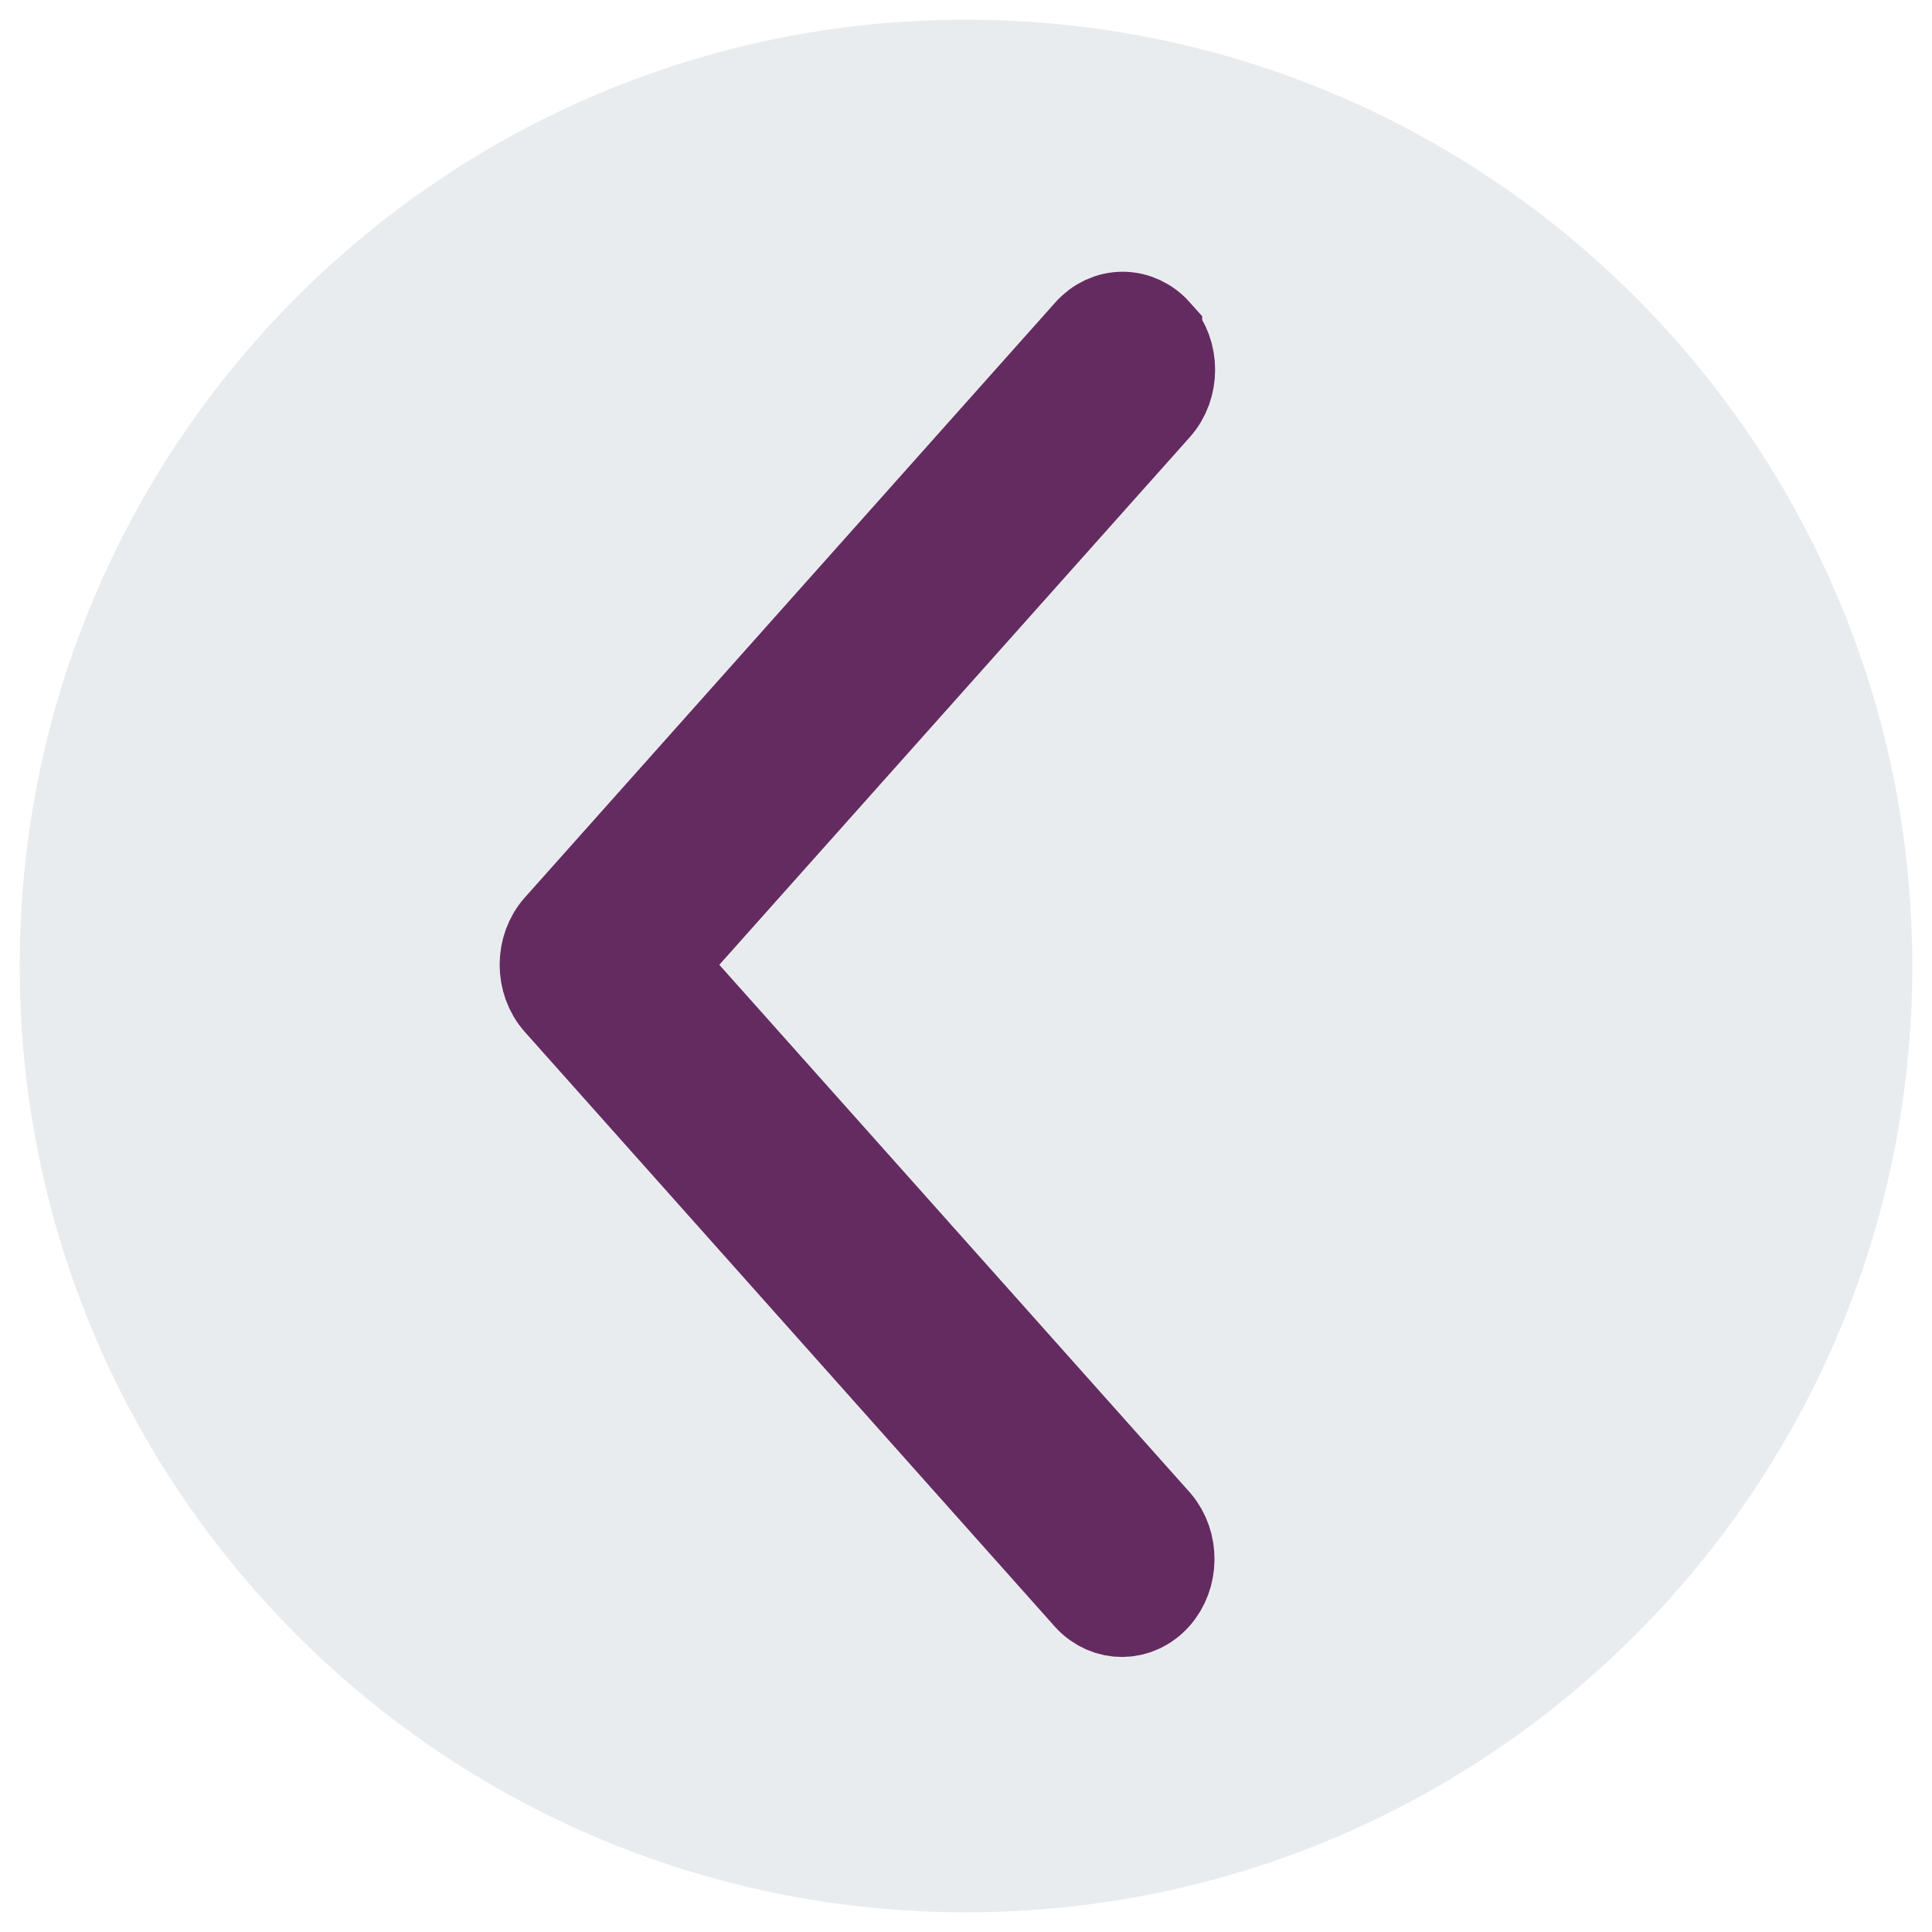
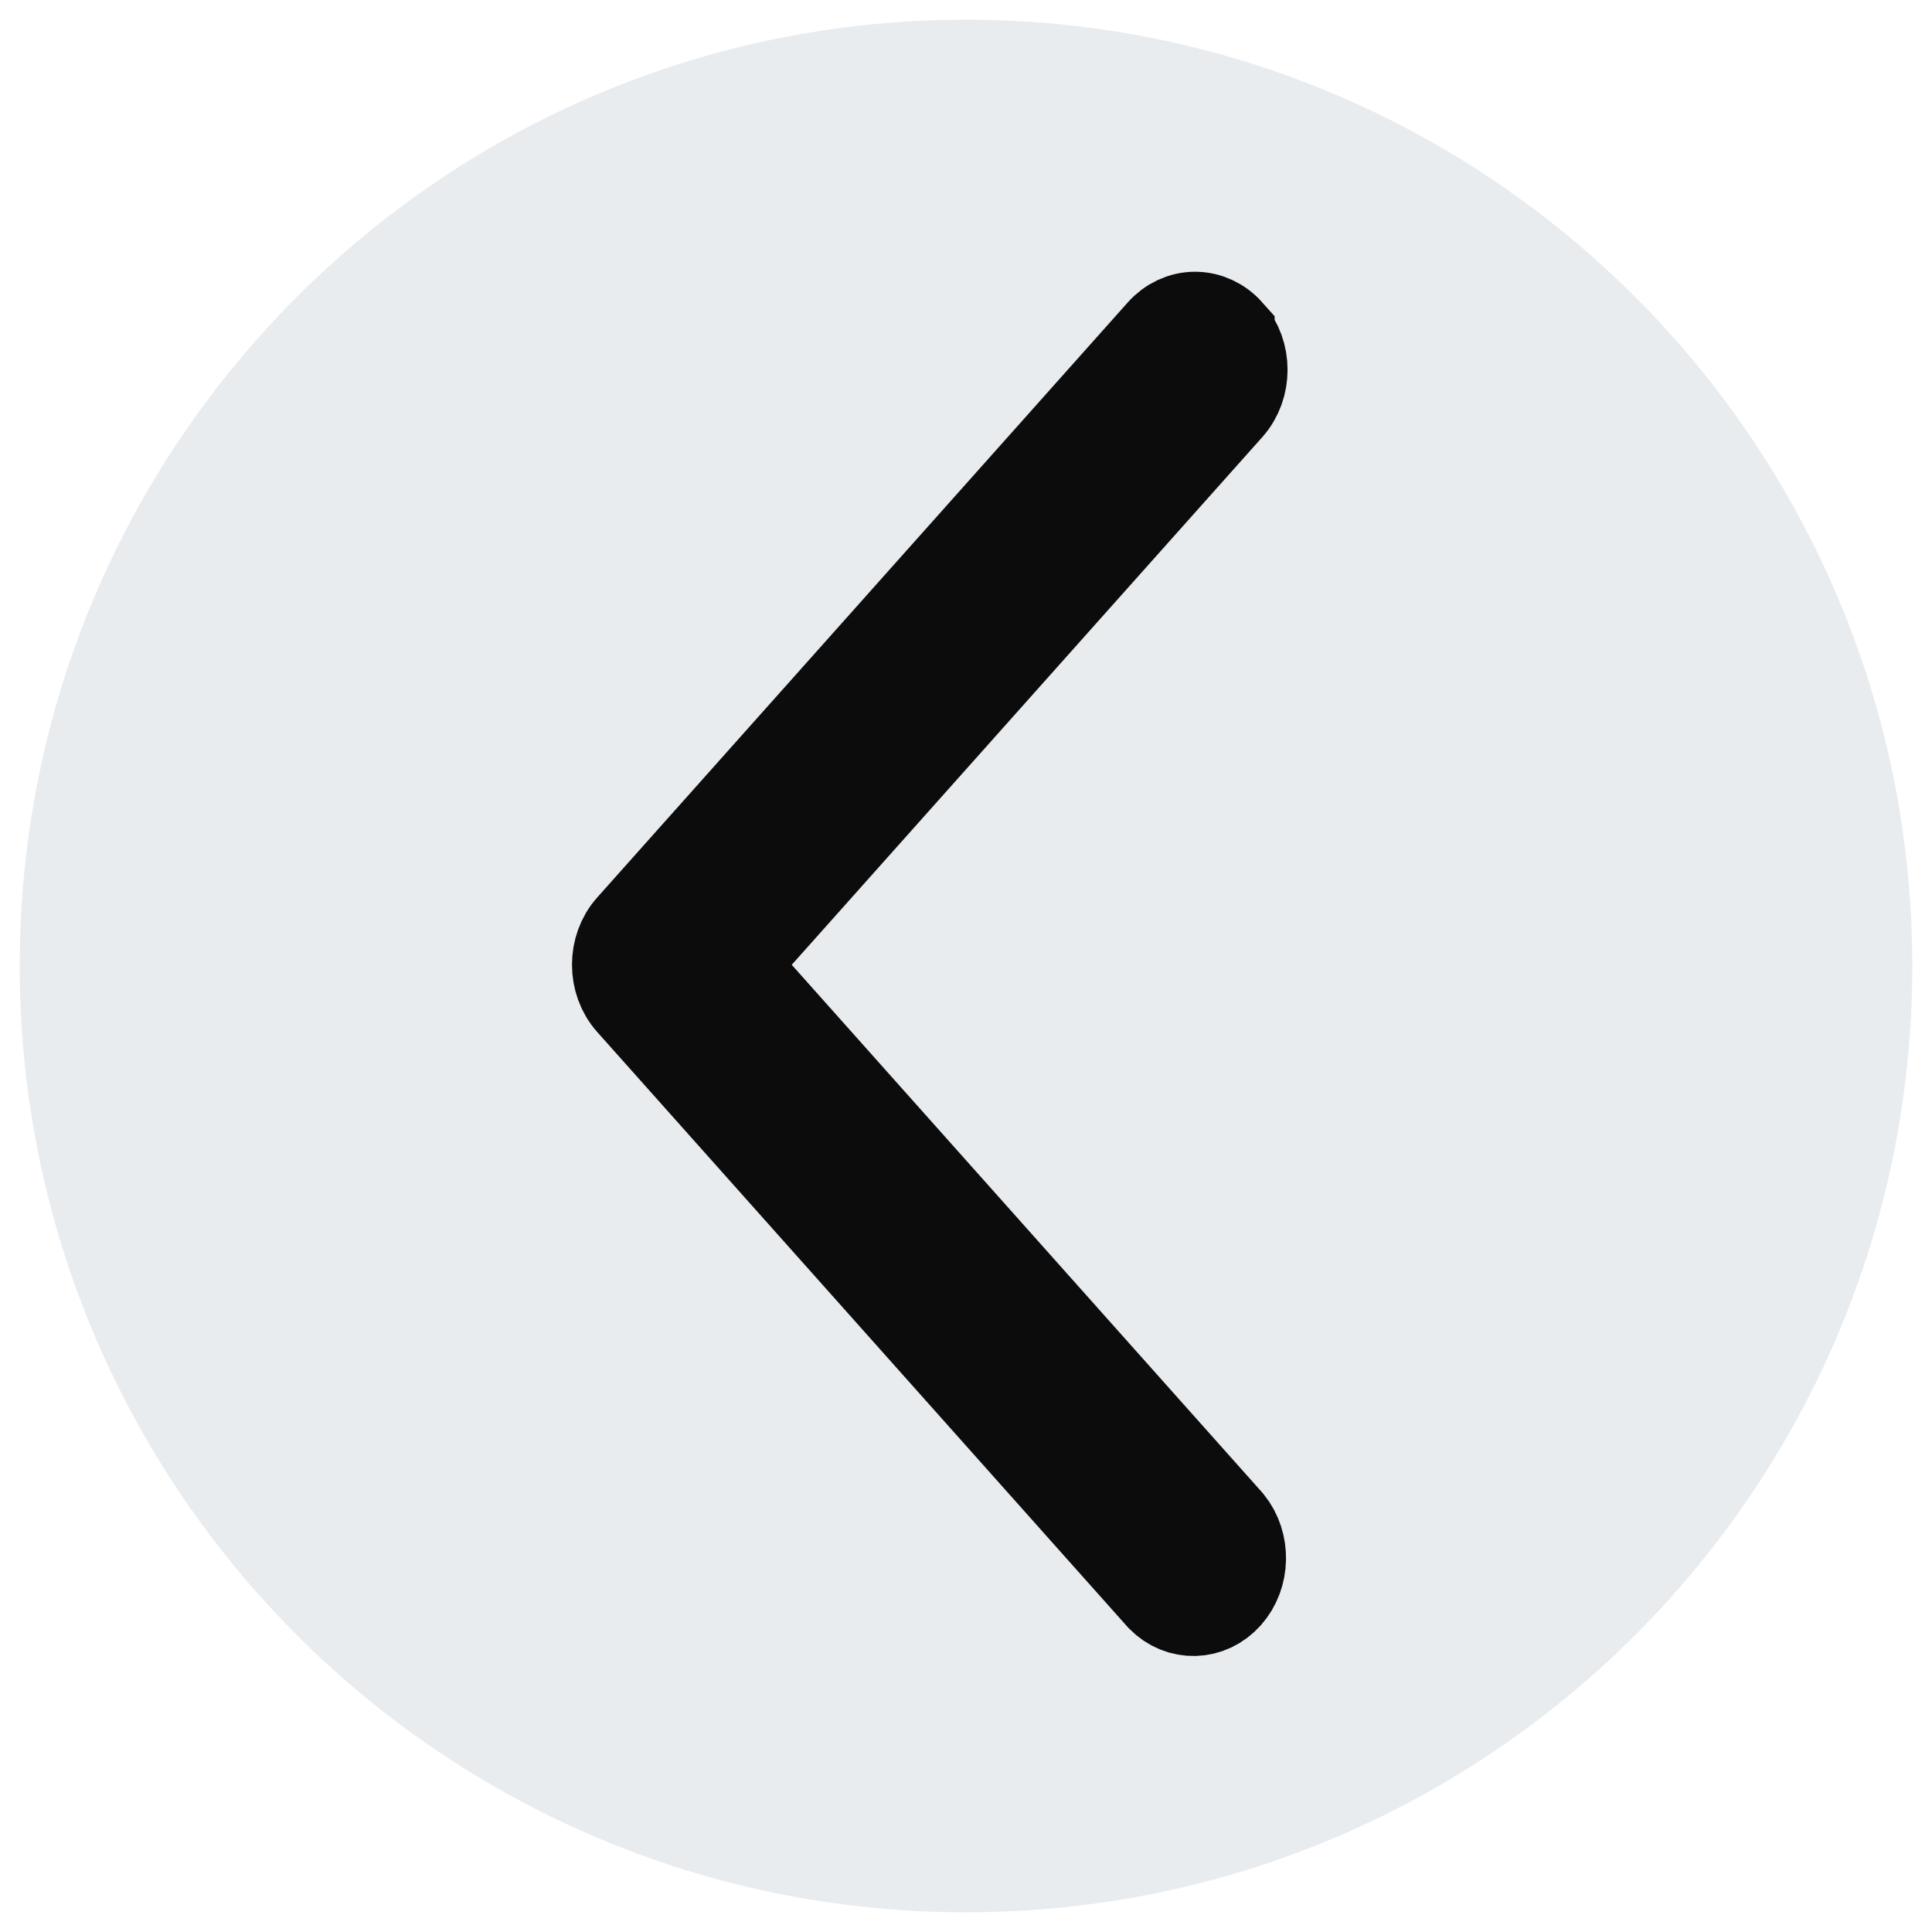
<svg xmlns="http://www.w3.org/2000/svg" viewBox="0 0 16 16" fill="#642b61" version="1.1" id="svg19">
  <defs id="defs23" />
-   <g id="g320" transform="matrix(-1,0,0,1,16,0)">
-     <circle style="fill:#e9ecef;fill-opacity:1" id="path235" cx="8" cy="8" r="7.837" />
-     <path d="m 6.444,2.771 a 0.366,0.411 0 0 1 0.518,0 l 4.393,4.928 a 0.366,0.411 0 0 1 0,0.581 L 6.963,13.208 A 0.367,0.411 0 0 1 6.444,12.627 L 10.579,7.99 6.444,3.353 a 0.366,0.411 0 0 1 0,-0.581 z" id="path1542" style="fill:#642b61;fill-opacity:1;stroke:#642b61;stroke-width:0.8;stroke-dasharray:none;stroke-opacity:1" />
+   <g id="g1">
+     <circle style="fill:#e9ecef;fill-opacity:1" id="path235" cx="-8" cy="8" r="7.837" transform="scale(-1,1)" />
+     <path d="m 10.156,2.771 a 0.366,0.411 0 0 0 -0.518,0 L 5.244,7.699 a 0.366,0.411 0 0 0 0,0.581 l 4.393,4.928 a 0.367,0.411 0 0 0 0.518,-0.581 L 6.021,7.99 10.156,3.353 a 0.366,0.411 0 0 0 0,-0.581 z" id="path1542" style="fill:#000000;fill-opacity:1;stroke:#0c0c0c;stroke-width:0.8;stroke-dasharray:none;stroke-opacity:1" />
  </g>
</svg>
